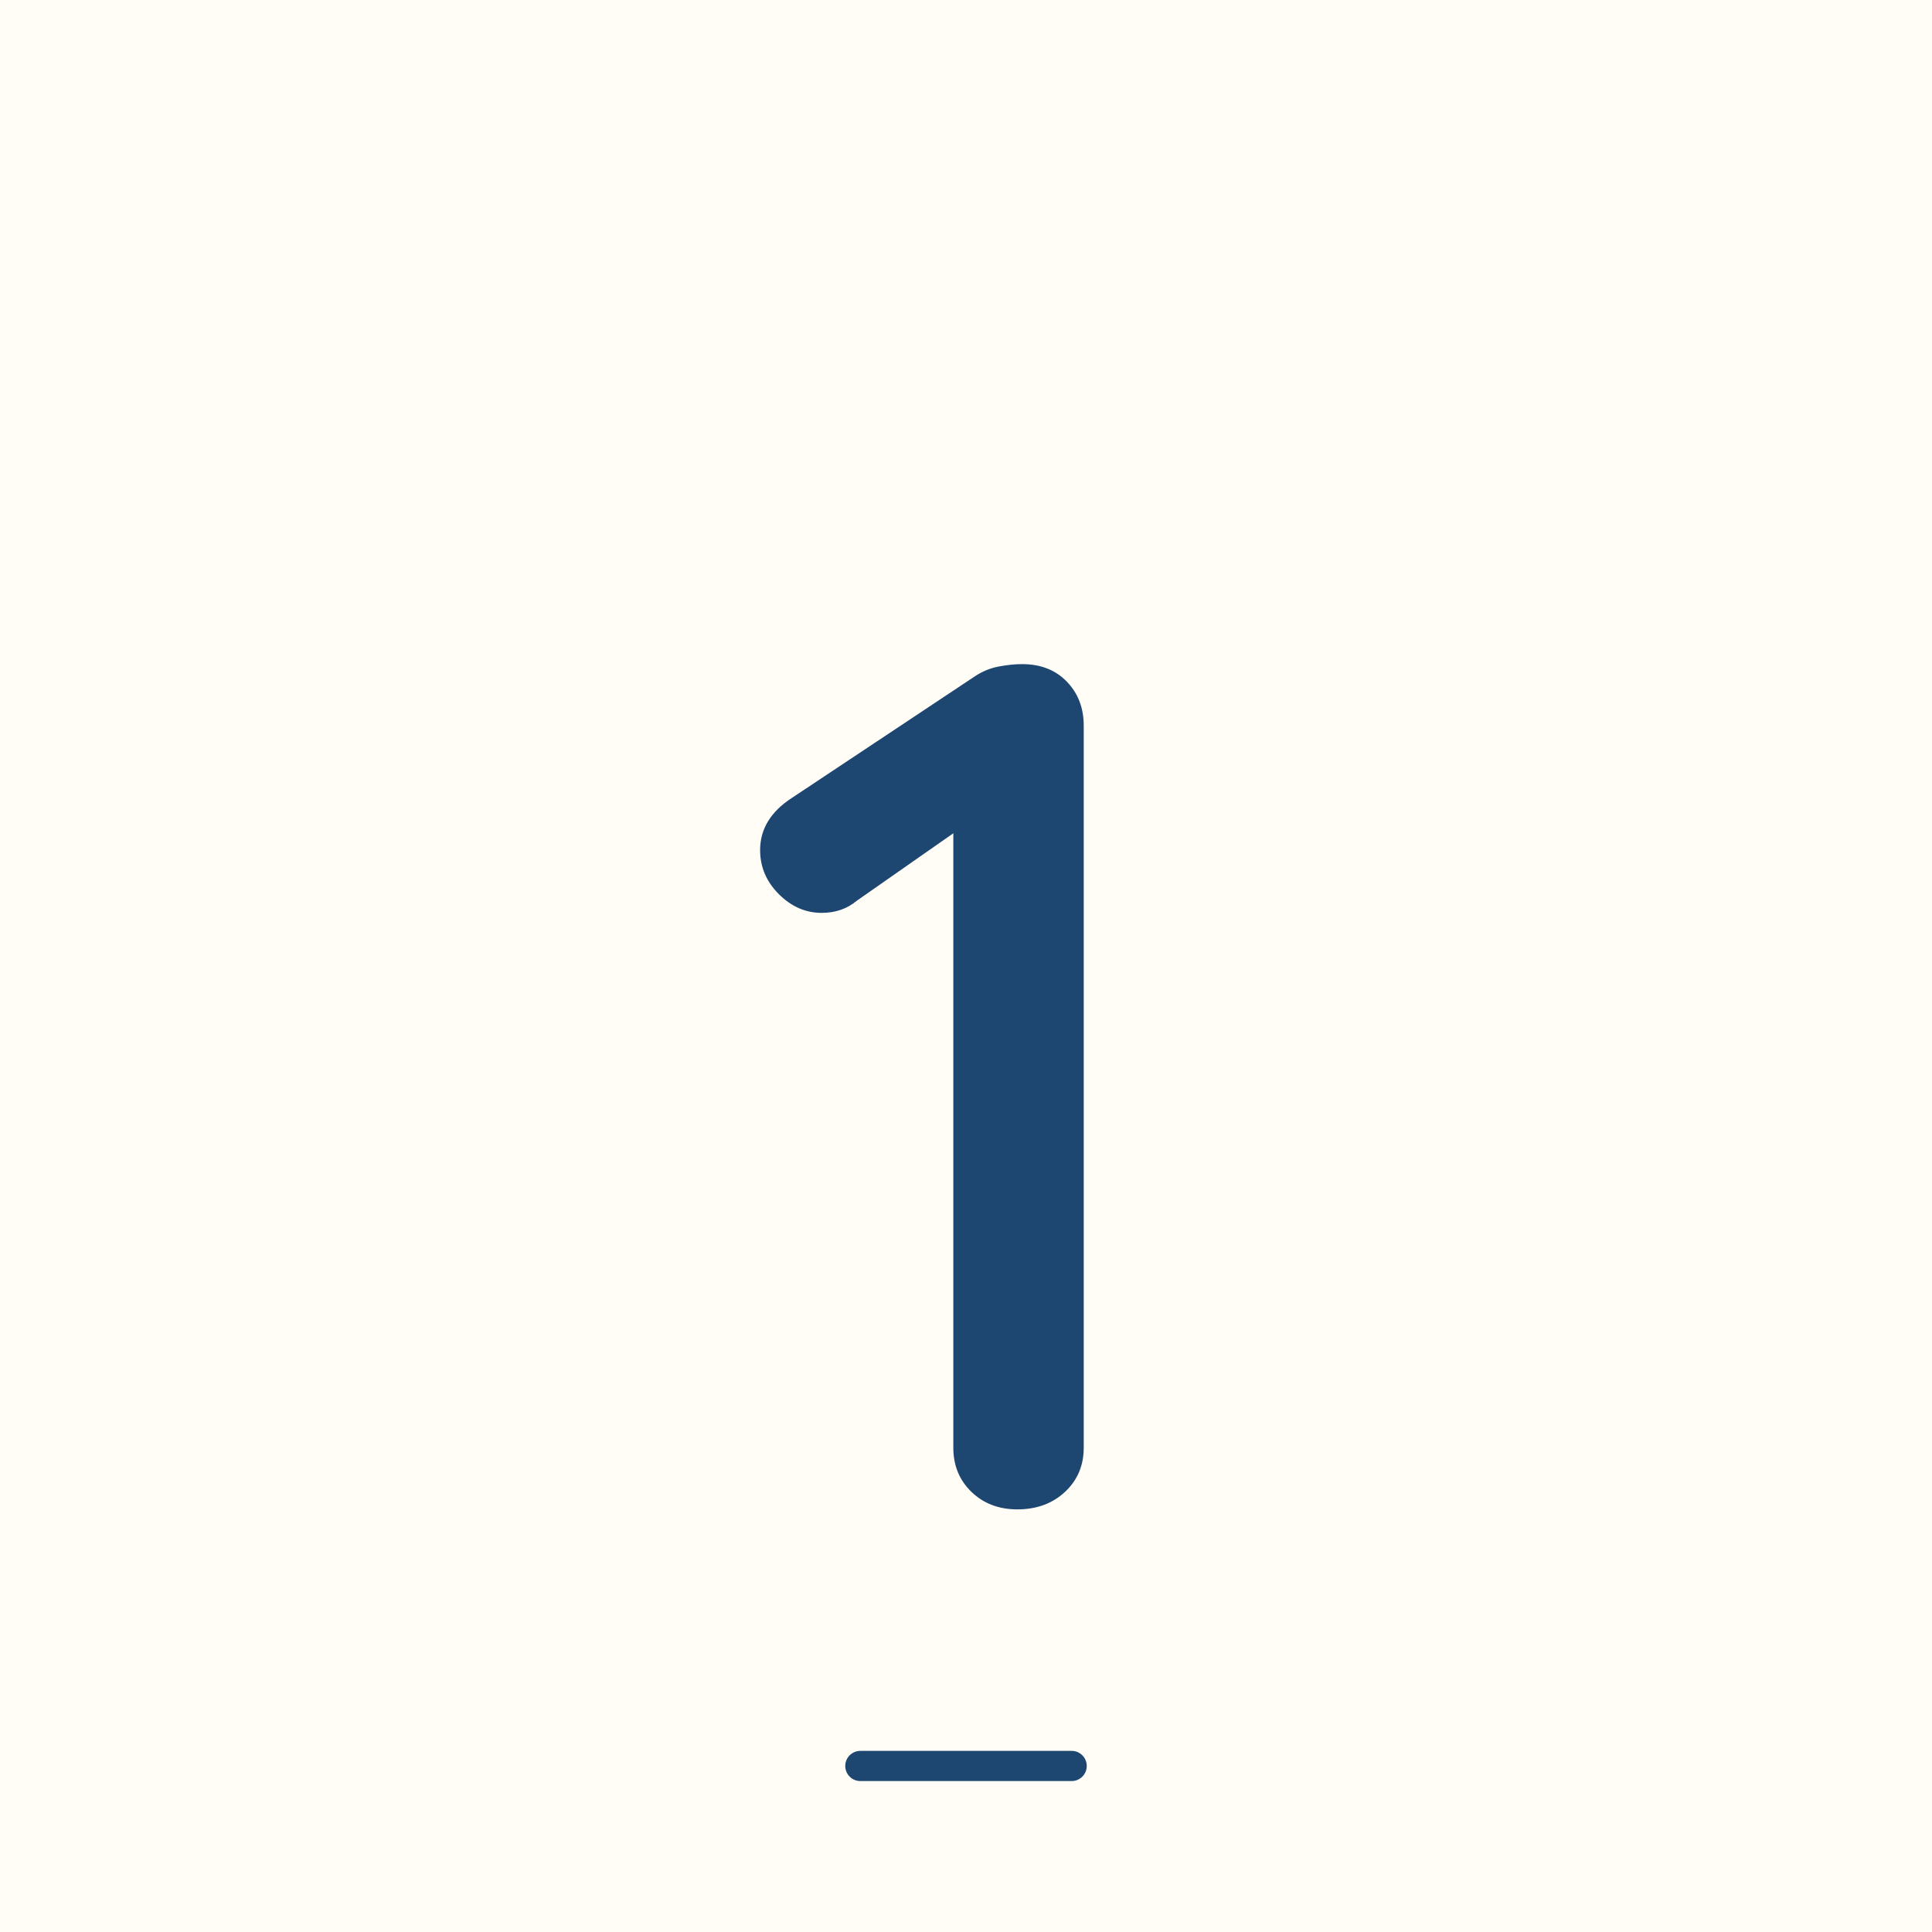
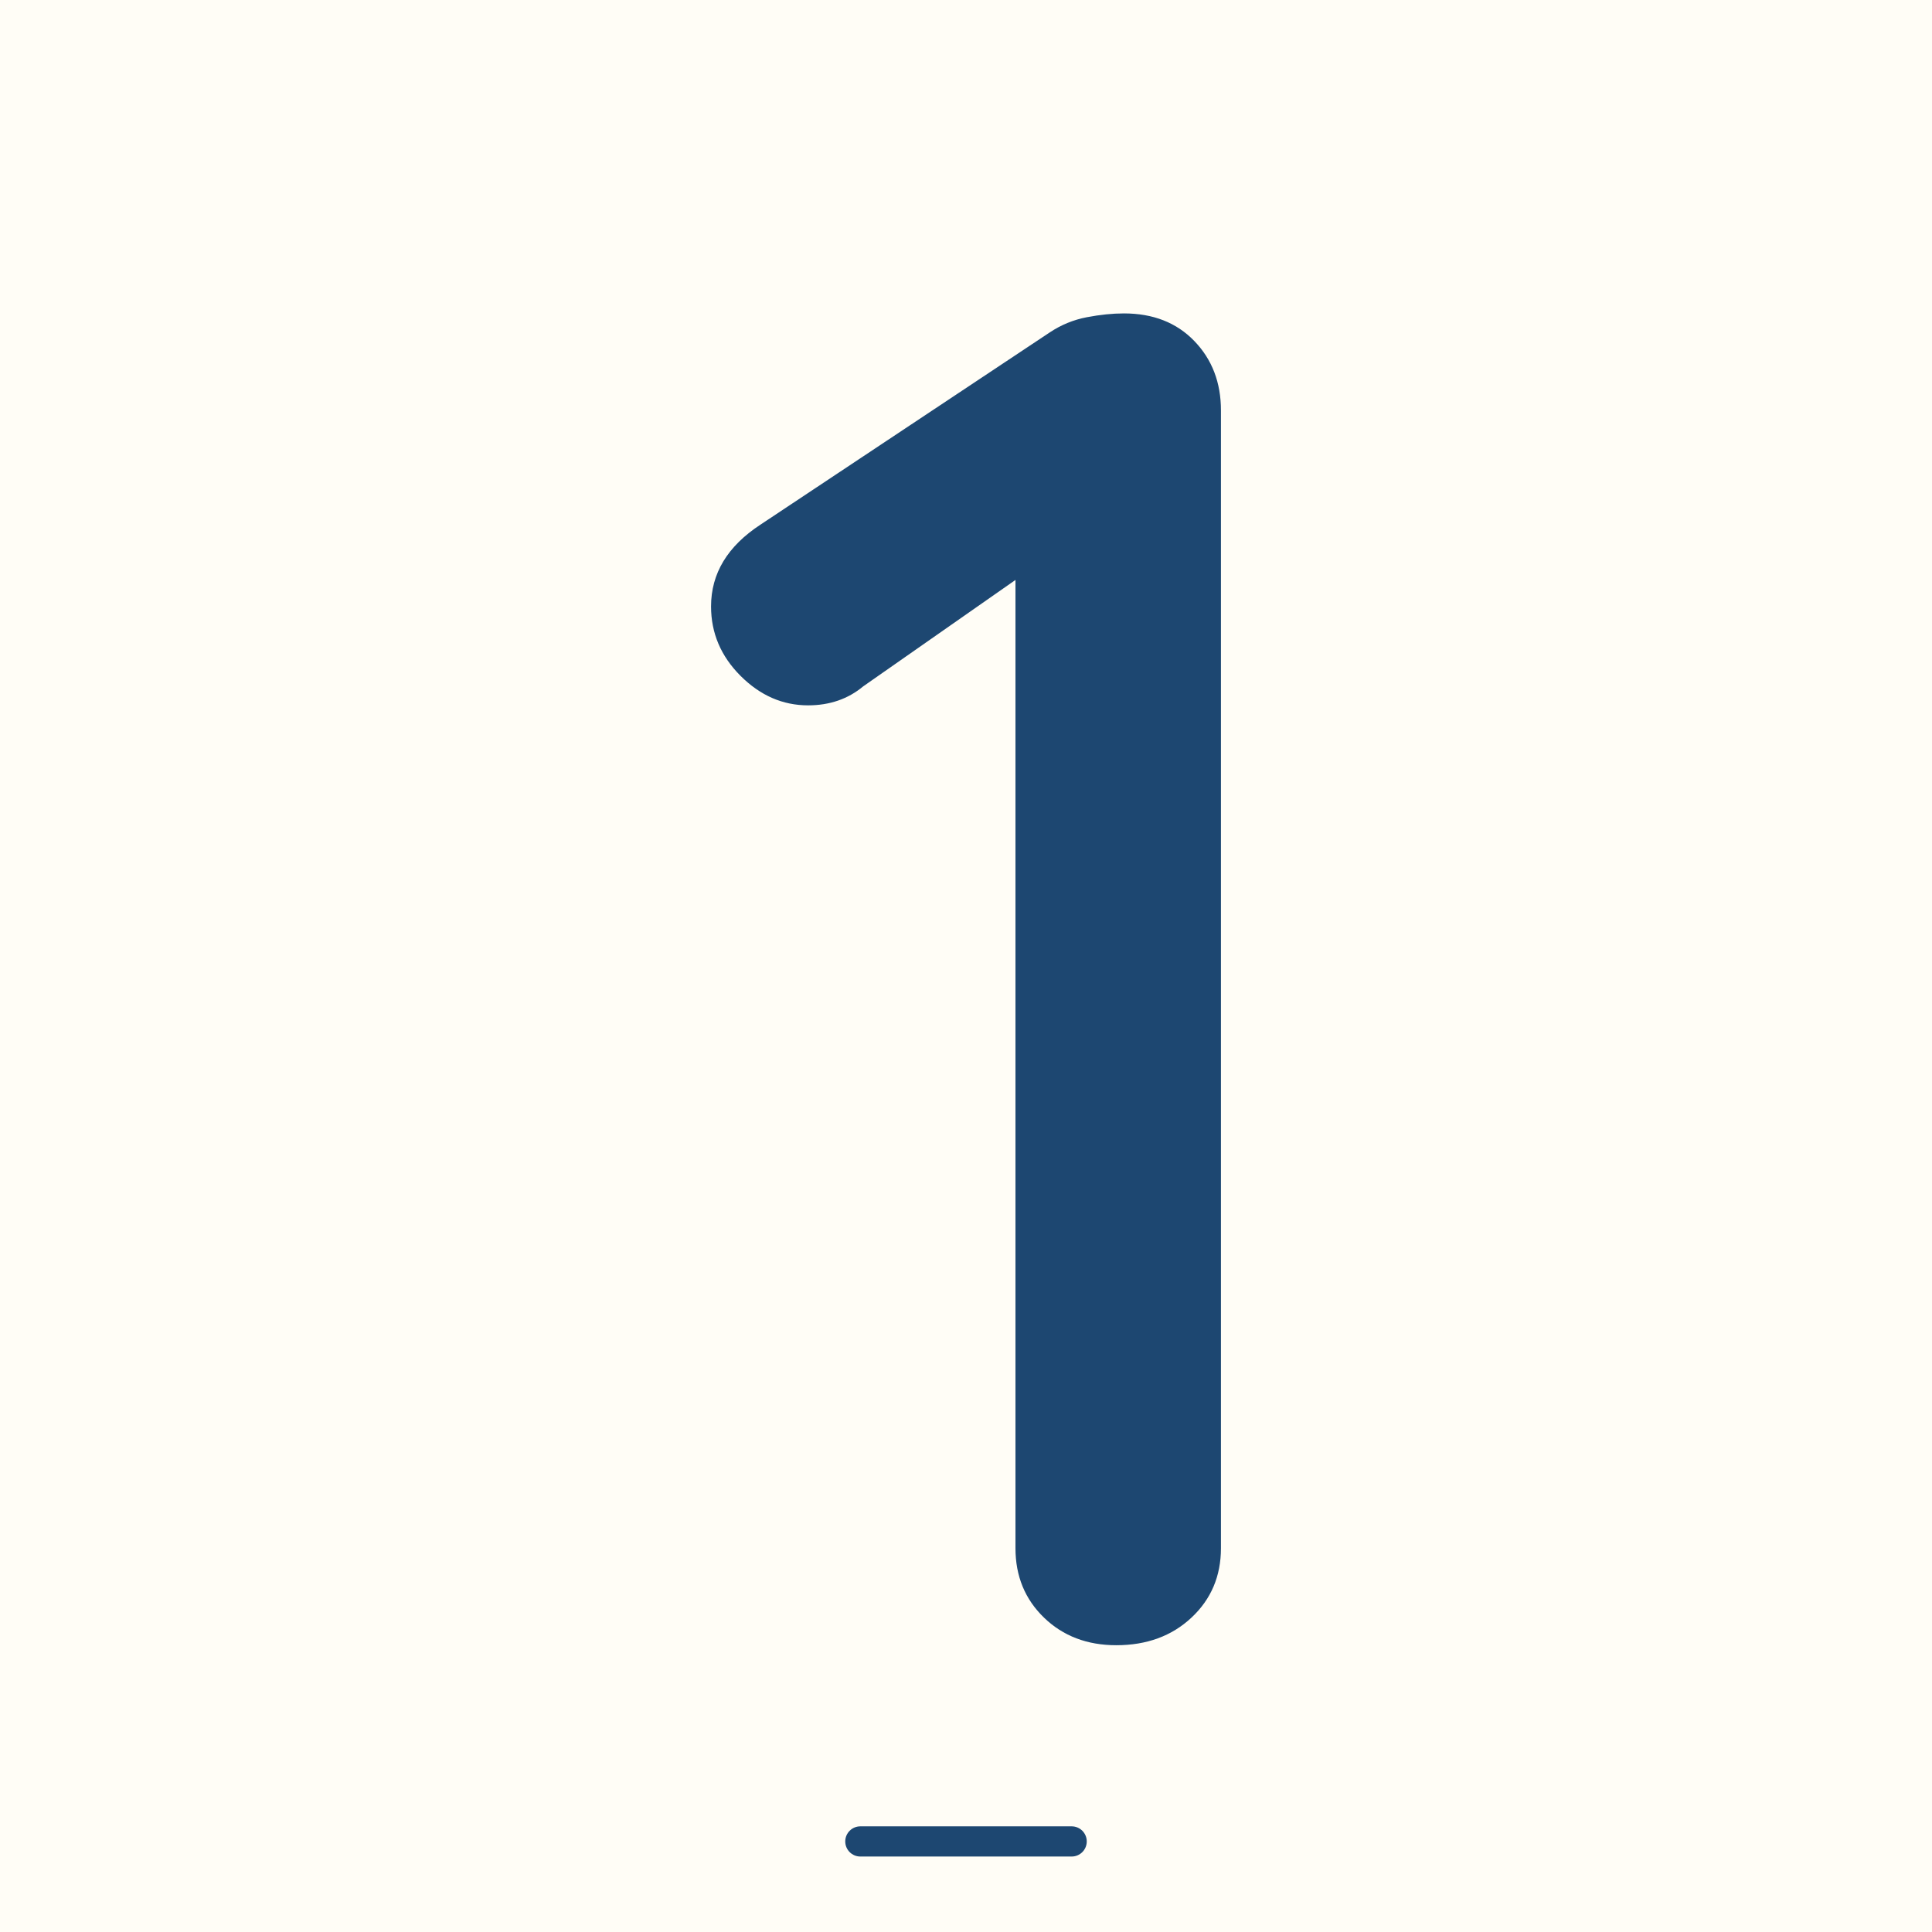
<svg xmlns="http://www.w3.org/2000/svg" width="256" height="256" viewBox="0 0 256 256">
  <rect width="256" height="256" fill="#fffdf6" />
-   <path d="M134.8 200.0Q131.12 200.0 128.72 197.68Q126.32 195.36 126.32 191.84V106.08L128.4 108.96L113.52 119.36Q111.6 120.96 108.88 120.96Q105.68 120.96 103.2 118.48Q100.72 116.0 100.72 112.64Q100.72 108.48 104.88 105.76L129.2 89.6Q130.64 88.64 132.32 88.32Q134.0 88.0 135.44 88.0Q139.12 88.0 141.36 90.32Q143.6 92.64 143.6 96.16V191.84Q143.6 195.36 141.12 197.68Q138.64 200.0 134.8 200.0Z" fill="#1d4771" />
-   <rect x="112" y="232" width="32" height="4" rx="2" fill="#1d4771" />
+   <path d="M147.916 218.0Q142.118 218.0 138.336 214.345Q134.555 210.689 134.555 205.143V70.017L137.832 74.555L114.387 90.941Q111.361 93.462 107.076 93.462Q102.034 93.462 98.126 89.555Q94.218 85.647 94.218 80.353Q94.218 73.798 100.773 69.513L139.092 44.05Q141.361 42.538 144.008 42.034Q146.655 41.529 148.924 41.529Q154.723 41.529 158.252 45.185Q161.782 48.84 161.782 54.387V205.143Q161.782 210.689 157.874 214.345Q153.966 218.0 147.916 218.0Z" fill="#1d4771" />
+   <rect x="112" y="242" width="32" height="4" rx="2" fill="#1d4771" />
</svg>
